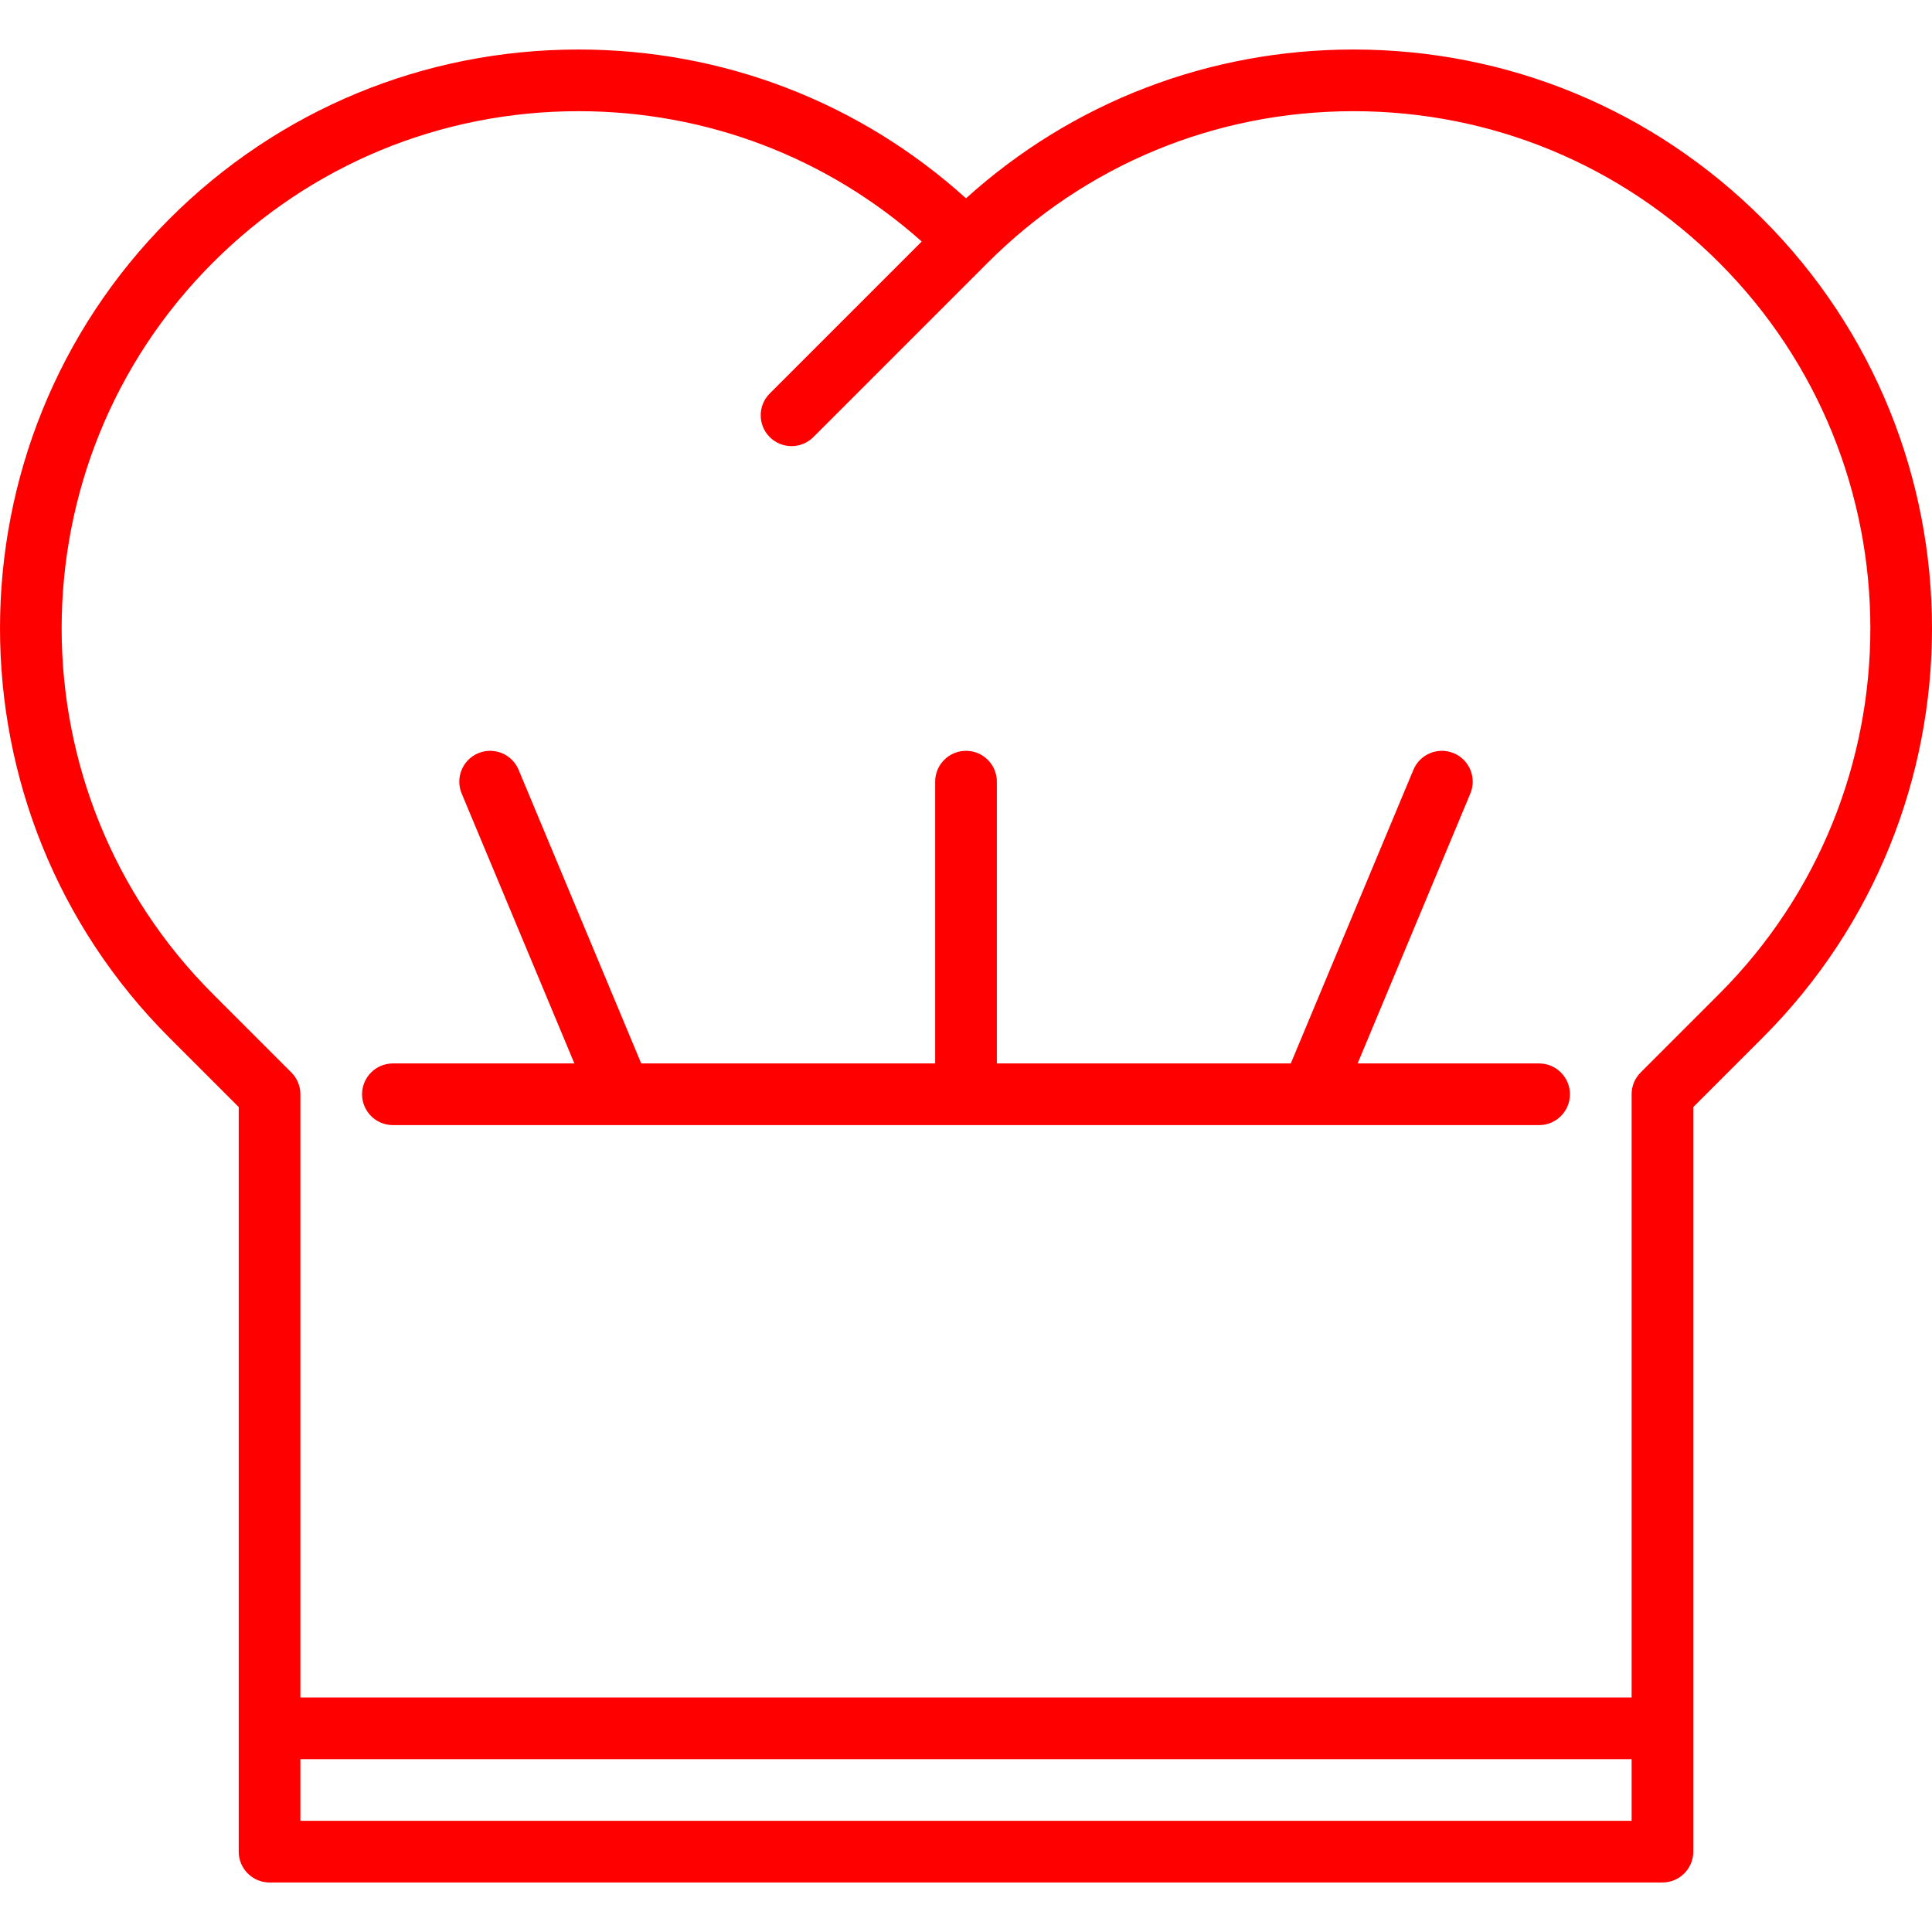
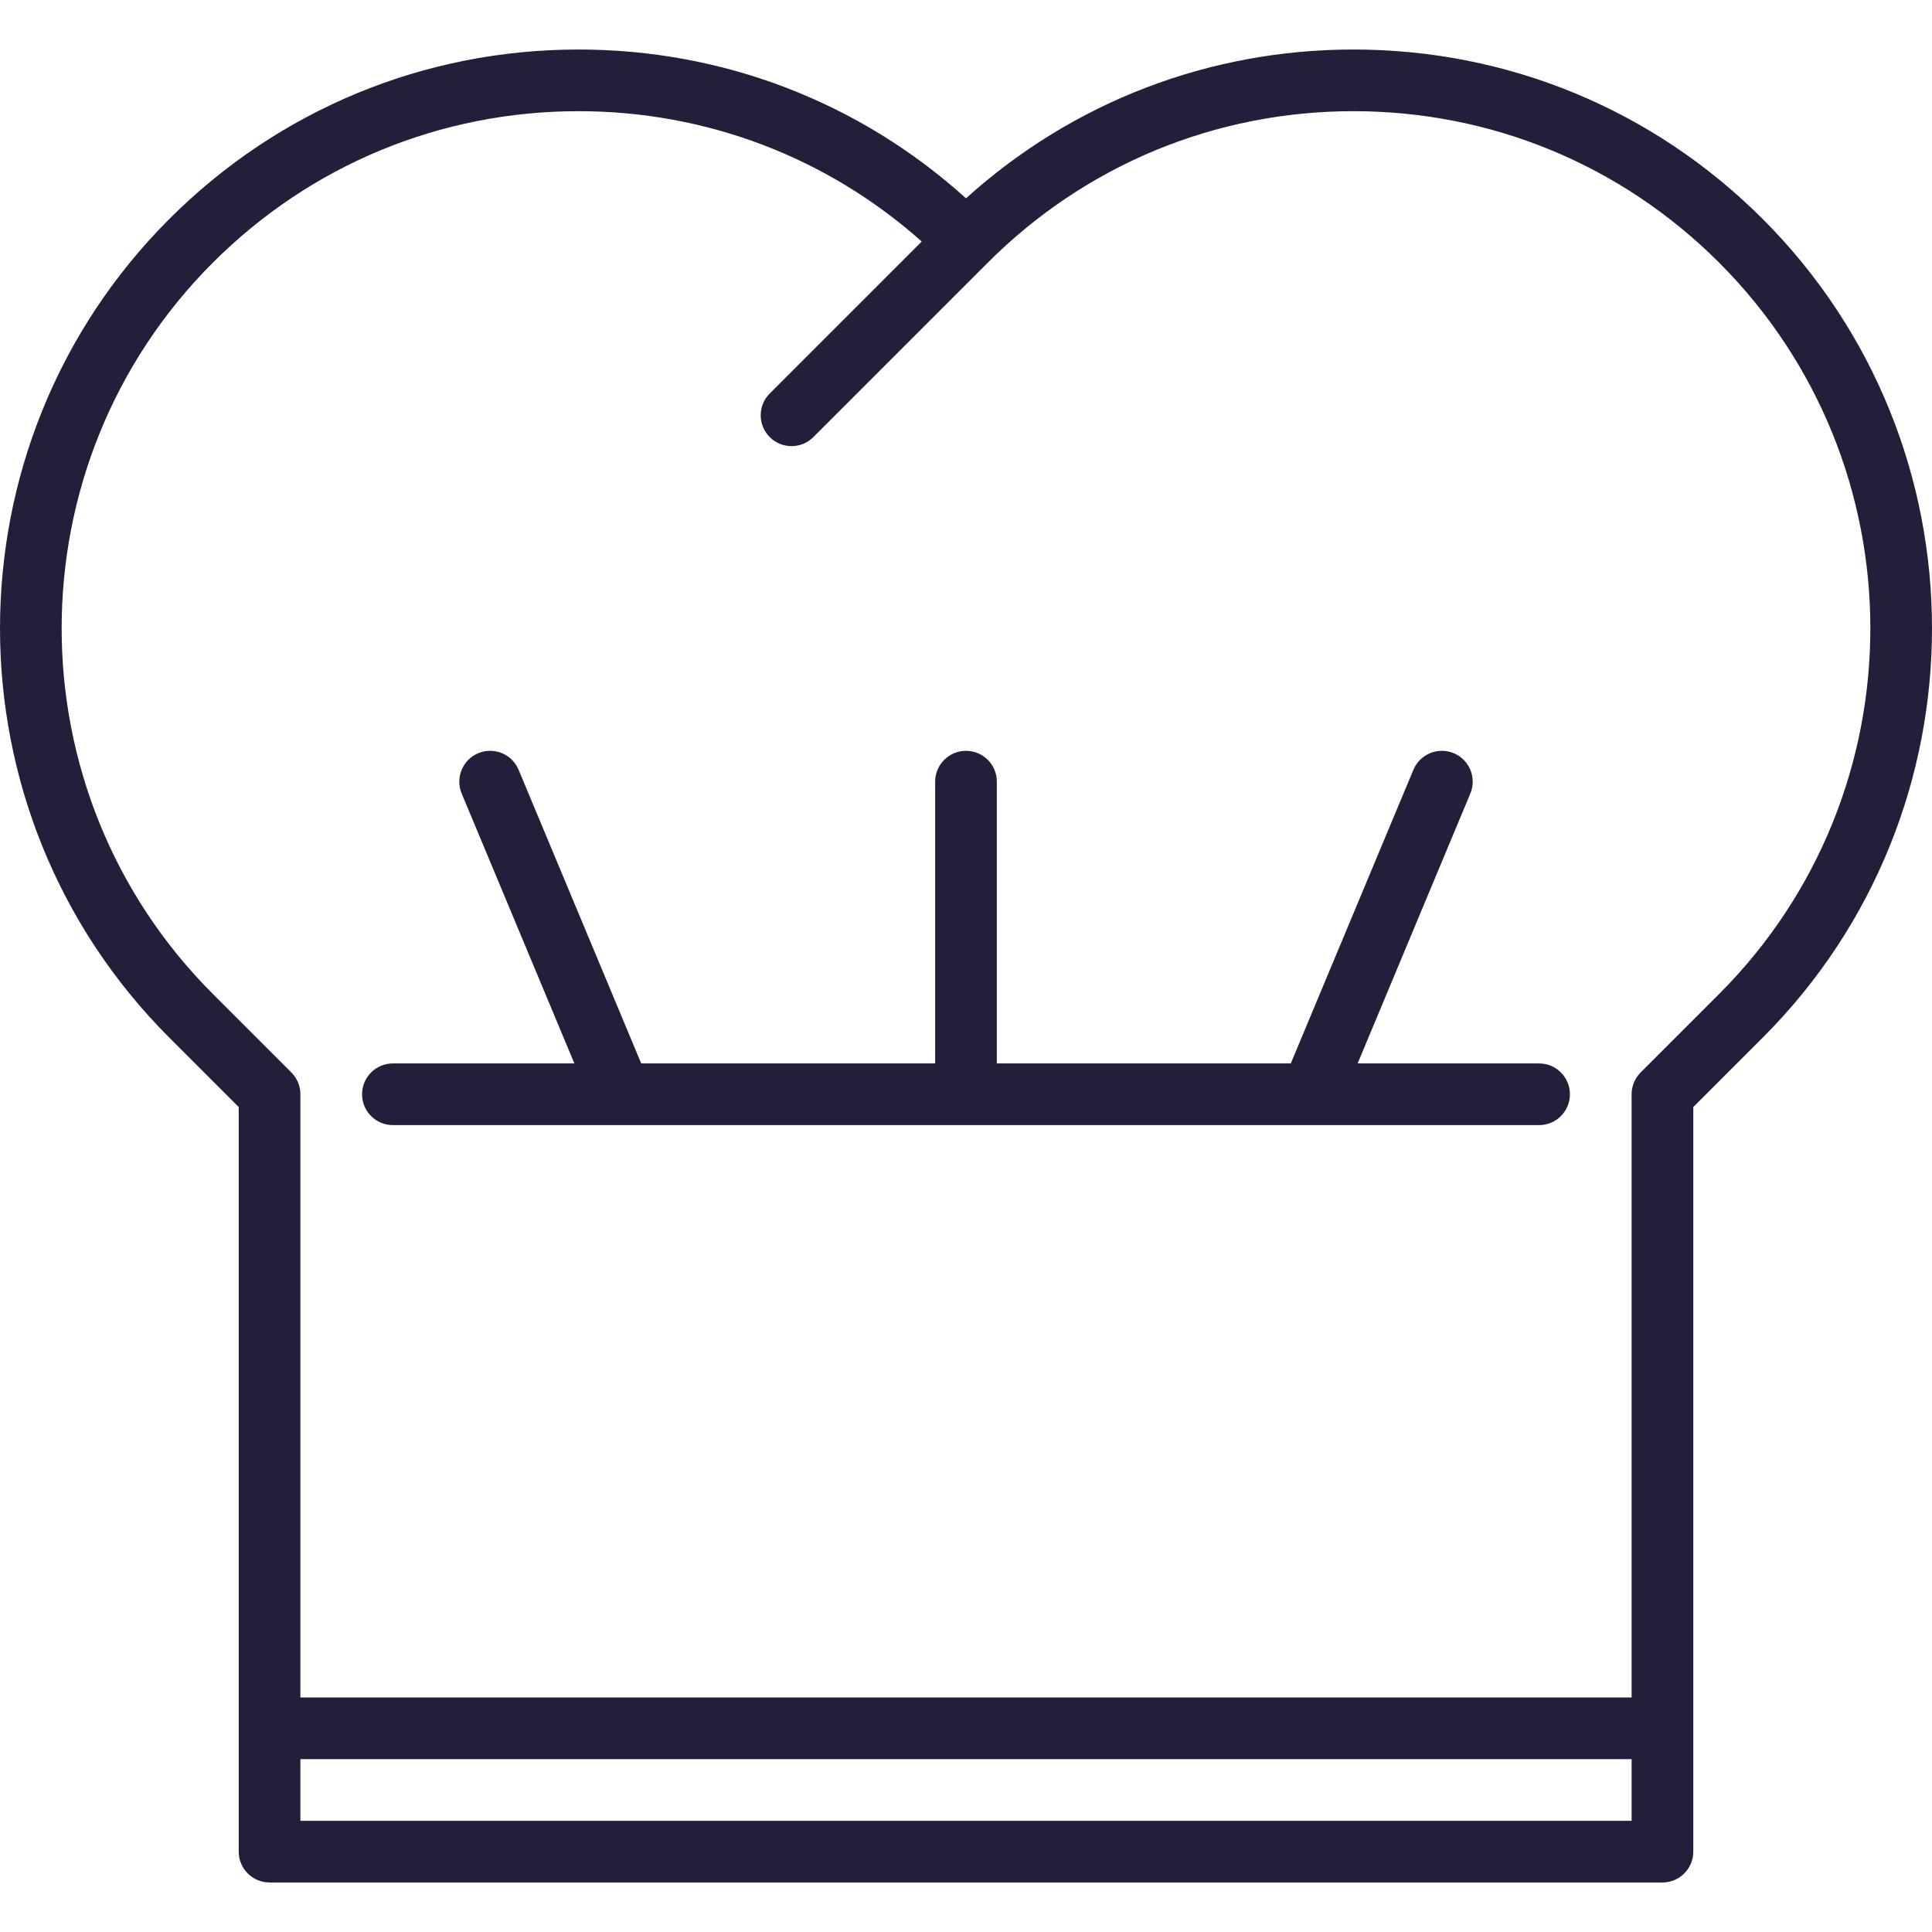
- <svg xmlns="http://www.w3.org/2000/svg" fill="red" height="800px" width="800px" version="1.1" id="Capa_1" viewBox="0 0 469.868 469.868" xml:space="preserve">
+ <svg xmlns="http://www.w3.org/2000/svg" fill="#221f3b" height="800px" width="800px" version="1.1" id="Capa_1" viewBox="0 0 469.868 469.868" xml:space="preserve">
  <g>
    <path d="M428.705,53.271c-26.587-26.587-61.937-41.229-99.537-41.229c-35.151,0-68.336,12.798-94.233,36.188   c-25.897-23.391-59.083-36.188-94.233-36.188c-37.6,0-72.95,14.642-99.537,41.229c-54.885,54.885-54.885,144.189,0,199.074   l16.893,16.893v181.089c0,4.142,3.358,7.5,7.5,7.5h338.755c4.142,0,7.5-3.358,7.5-7.5V269.238l16.893-16.893   C483.589,197.46,483.589,108.156,428.705,53.271z M73.057,442.827v-15h323.755v15H73.057z M418.098,241.738l-19.09,19.09   c-1.407,1.406-2.197,3.314-2.197,5.303v146.695H73.057V266.131c0-1.989-0.79-3.897-2.197-5.303l-19.09-19.09   c-49.036-49.036-49.036-128.824,0-177.861c23.754-23.754,55.337-36.836,88.931-36.836c31.081,0,60.435,11.206,83.466,31.694   l-36.963,36.962c-2.929,2.929-2.929,7.678,0,10.606c1.464,1.465,3.384,2.197,5.303,2.197c1.919,0,3.839-0.732,5.303-2.197   l42.073-42.073c0.061-0.061,0.112-0.126,0.17-0.188c0.06-0.057,0.124-0.107,0.183-0.166c23.754-23.754,55.337-36.836,88.93-36.836   c33.594,0,65.176,13.082,88.931,36.836C467.134,112.914,467.134,192.702,418.098,241.738z" />
    <path d="M374.312,258.631h-44.133l27.41-65.639c1.596-3.822-0.208-8.215-4.031-9.811s-8.215,0.209-9.811,4.031l-29.824,71.419   h-71.488v-68.529c0-4.142-3.358-7.5-7.5-7.5s-7.5,3.358-7.5,7.5v68.529h-71.488l-29.824-71.419   c-1.596-3.823-5.989-5.625-9.811-4.031c-3.822,1.596-5.627,5.989-4.031,9.811l27.41,65.639H95.557c-4.142,0-7.5,3.358-7.5,7.5   s3.358,7.5,7.5,7.5h278.755c4.142,0,7.5-3.358,7.5-7.5S378.454,258.631,374.312,258.631z" />
  </g>
</svg>
